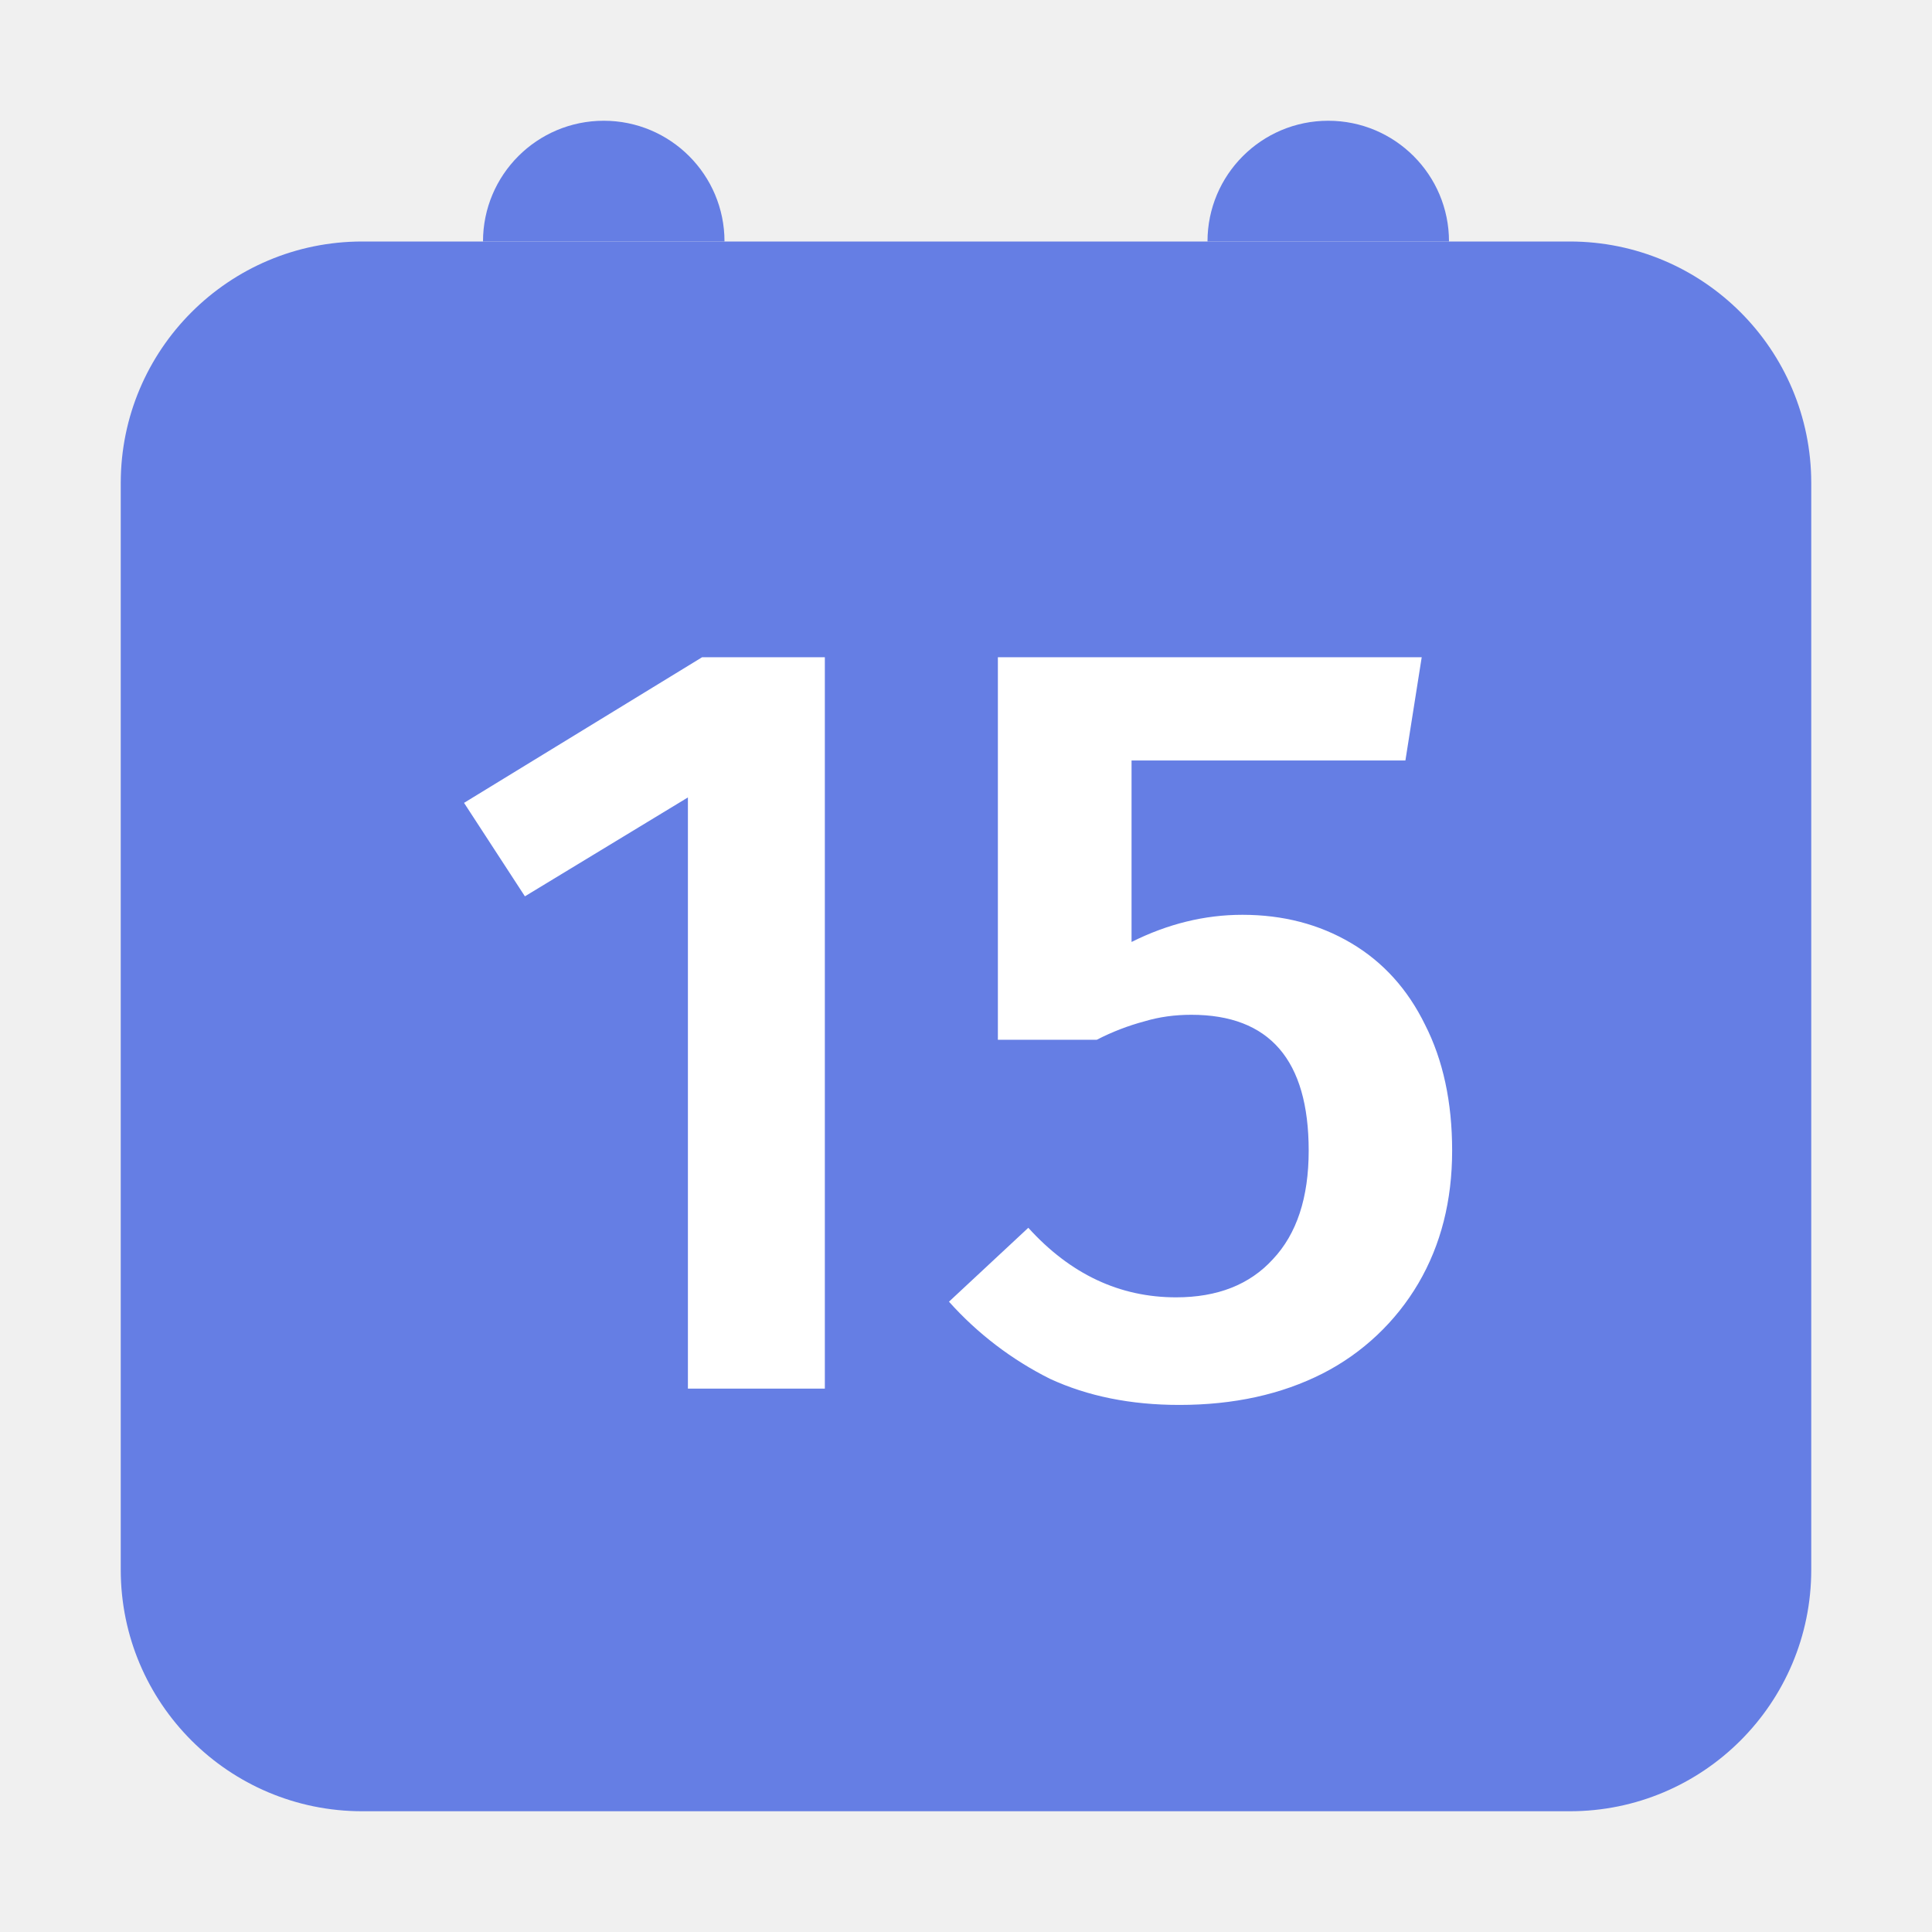
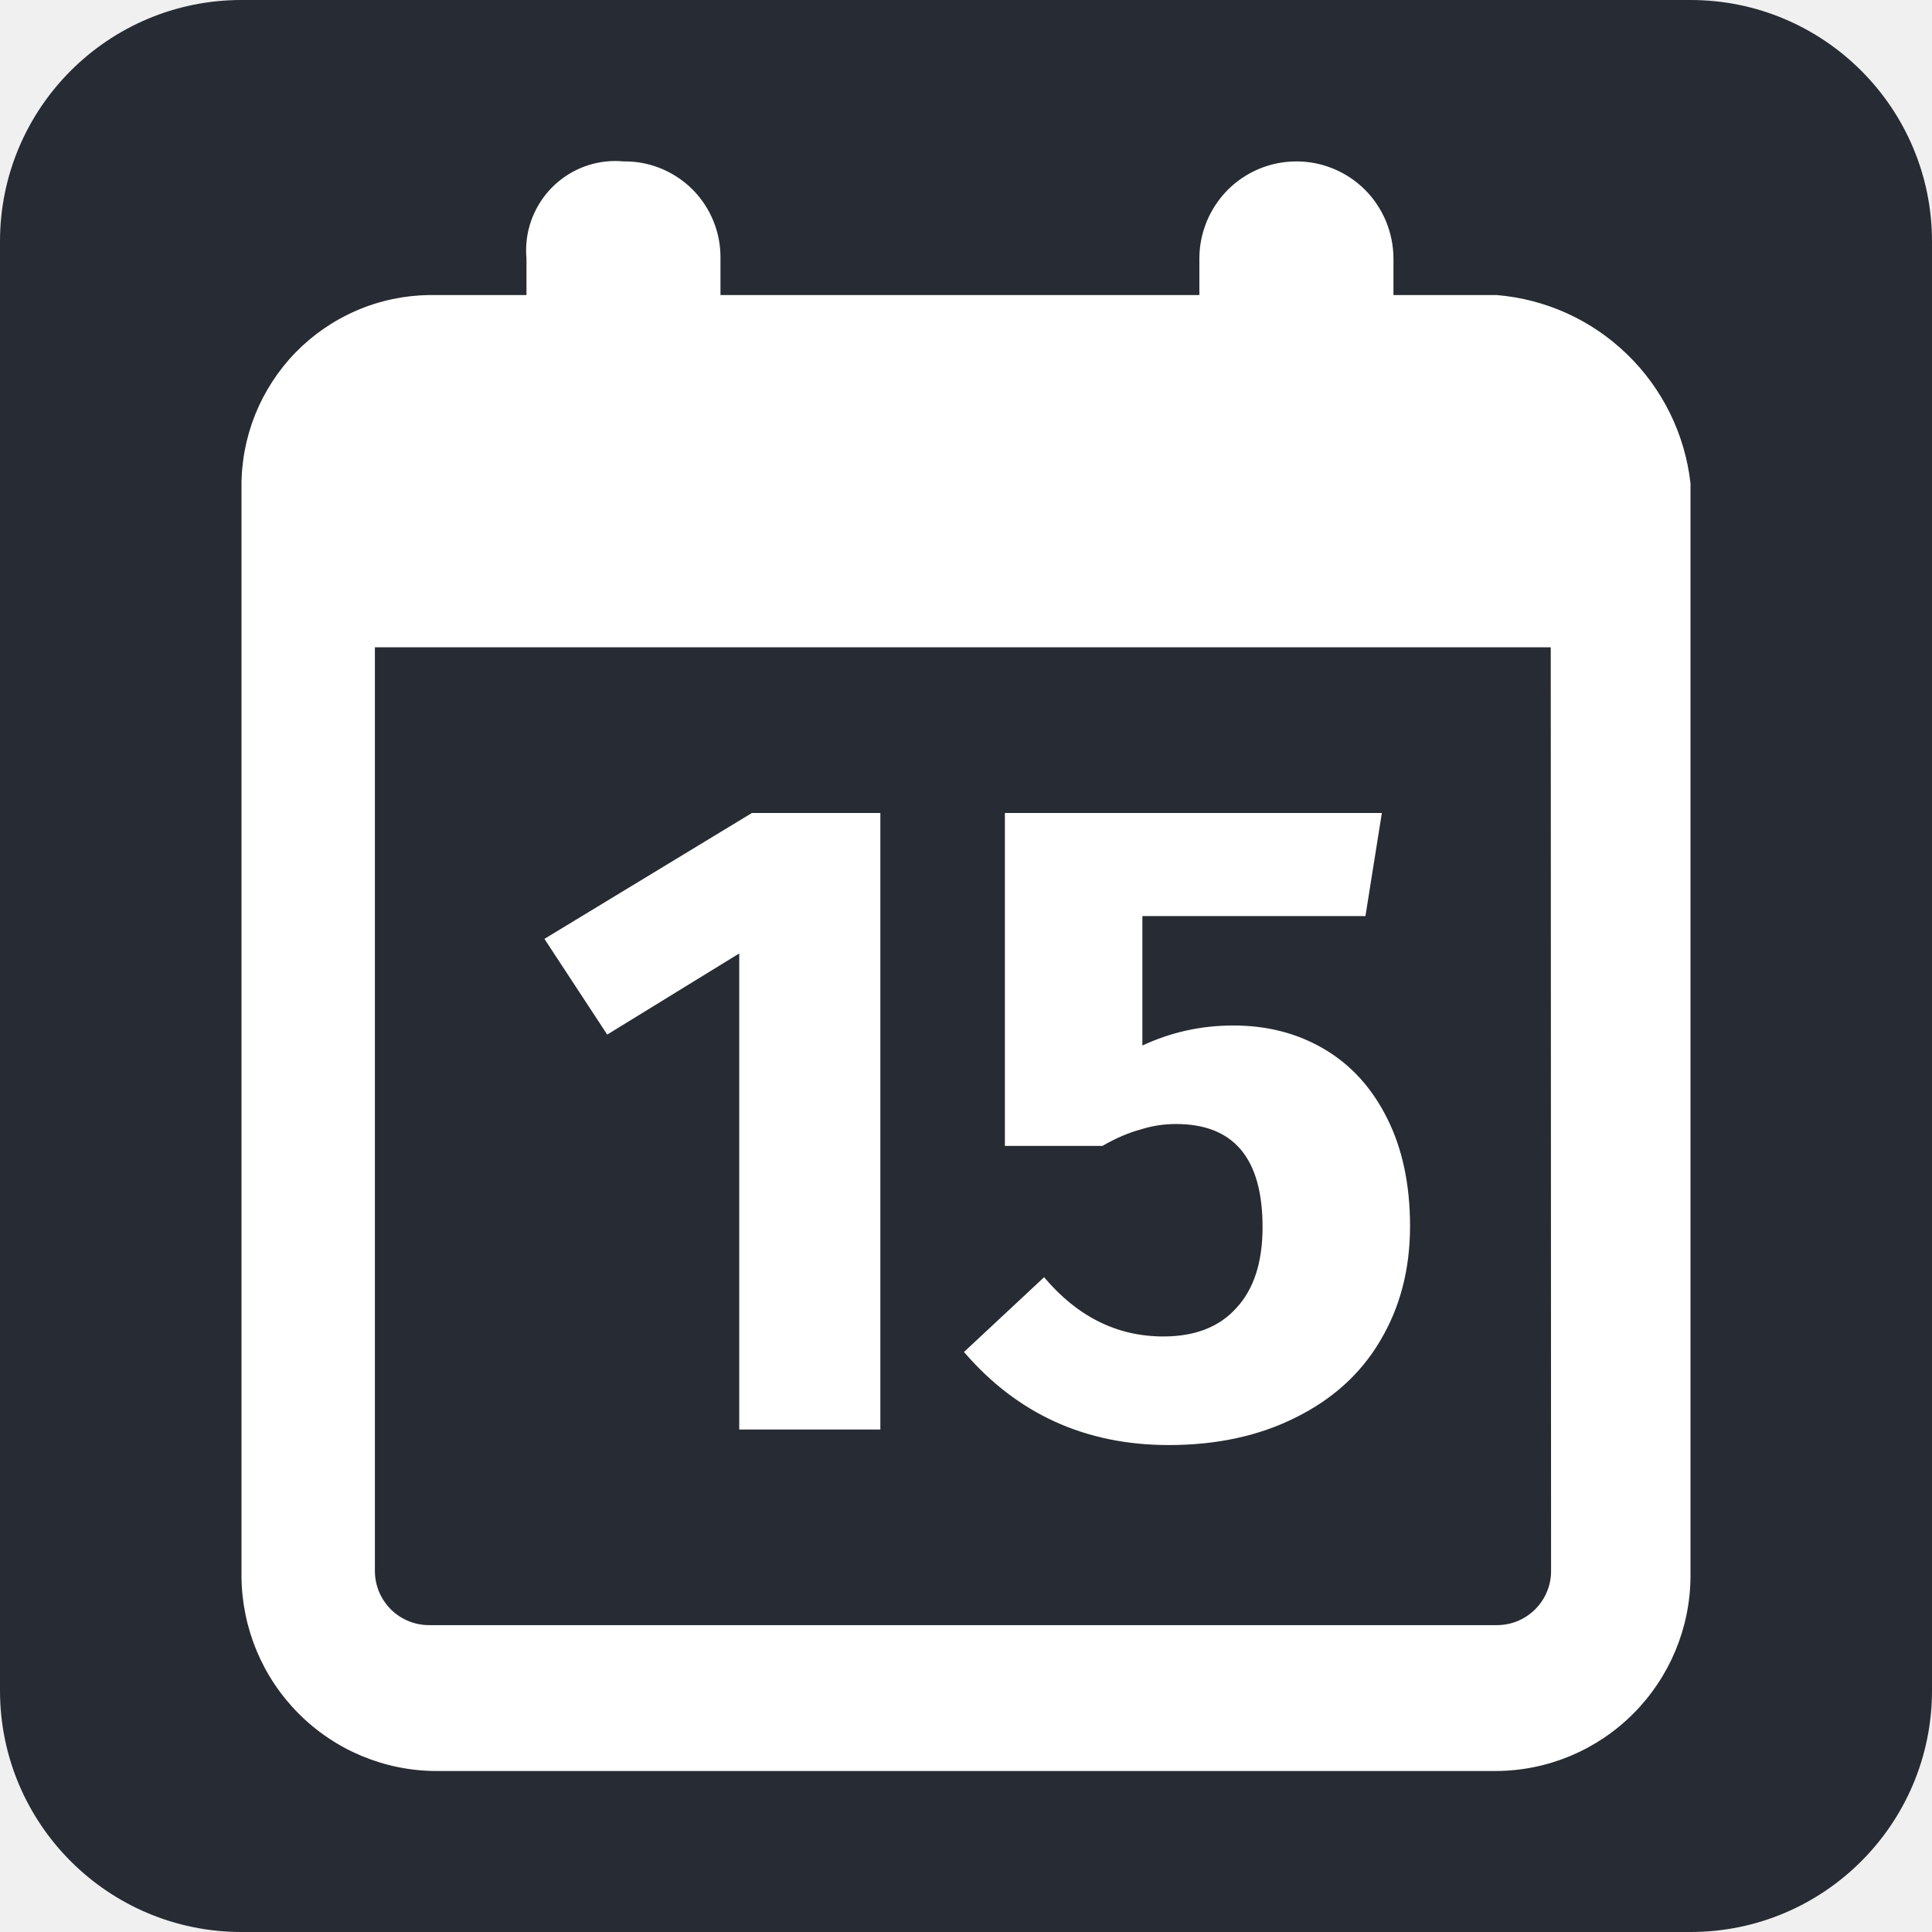
- <svg xmlns="http://www.w3.org/2000/svg" width="32" height="32" fill="none" viewBox="0 0 32 32">
-   <rect width="28" height="26" x="2" y="4" fill="#657EE4" rx="4" />
-   <path fill="#fff" d="M13.662 10.886V23h-2.268v-9.792l-2.7 1.638-1.008-1.548 3.943-2.412h2.034zm9.616 1.71h-4.536v3.006c.6-.3 1.212-.45 1.836-.45.672 0 1.272.156 1.8.468.528.312.936.762 1.224 1.35.3.588.45 1.284.45 2.088 0 .828-.186 1.56-.558 2.196a3.887 3.887 0 01-1.584 1.494c-.684.348-1.476.522-2.376.522-.804 0-1.518-.144-2.142-.432a5.608 5.608 0 01-1.674-1.278l1.314-1.224c.696.768 1.512 1.152 2.448 1.152.684 0 1.218-.21 1.602-.63.396-.42.594-1.02.594-1.8 0-1.5-.648-2.25-1.944-2.25-.276 0-.534.036-.774.108a3.93 3.93 0 00-.792.306h-1.638v-6.336h7.02l-.27 1.71z" />
-   <path fill="#657EE4" d="M8 4a2 2 0 114 0H8zM20 4a2 2 0 114 0h-4z" />
+ <svg xmlns="http://www.w3.org/2000/svg" width="24" height="24" viewBox="0 0 24 24" fill="none">
+   <rect width="24" height="24" rx="3" fill="#272B33" />
+   <path fill-rule="evenodd" clip-rule="evenodd" d="M17.31 3.665H18.59C19.2 3.715 19.774 3.975 20.213 4.402C20.653 4.828 20.931 5.394 21 6.004V19.586C20.996 20.225 20.74 20.836 20.289 21.288C19.838 21.74 19.228 21.996 18.59 22H5.41C4.772 21.996 4.162 21.74 3.711 21.288C3.26 20.836 3.005 20.225 3 19.586V6.079V6.06C2.996 5.749 3.054 5.441 3.169 5.152C3.285 4.864 3.456 4.6 3.672 4.378C3.889 4.156 4.148 3.978 4.433 3.856C4.718 3.733 5.025 3.669 5.335 3.665H6.54V3.212C6.534 3.145 6.534 3.077 6.54 3.01C6.553 2.864 6.595 2.723 6.663 2.594C6.731 2.465 6.823 2.35 6.935 2.257C7.047 2.164 7.176 2.093 7.315 2.05C7.454 2.007 7.6 1.991 7.745 2.005H7.778C7.935 2.007 8.089 2.04 8.232 2.102C8.375 2.164 8.505 2.253 8.614 2.365C8.723 2.477 8.808 2.61 8.866 2.755C8.924 2.9 8.952 3.056 8.95 3.212V3.665H14.899V3.212C14.899 2.892 15.027 2.585 15.252 2.358C15.478 2.132 15.785 2.005 16.105 2.005C16.263 2.005 16.42 2.036 16.566 2.097C16.712 2.157 16.845 2.246 16.957 2.358C17.069 2.47 17.157 2.604 17.218 2.75C17.278 2.897 17.31 3.054 17.31 3.212V3.665ZM19.219 19.767C19.253 19.685 19.269 19.597 19.268 19.509L19.264 8.041H4.657V19.519C4.658 19.608 4.676 19.695 4.71 19.777C4.745 19.858 4.795 19.933 4.858 19.995C4.921 20.057 4.996 20.106 5.078 20.139C5.159 20.172 5.247 20.189 5.336 20.188H18.601C18.69 20.187 18.777 20.169 18.858 20.135C18.94 20.1 19.013 20.05 19.075 19.987C19.137 19.924 19.186 19.849 19.219 19.767ZM10.936 17.758V10.099H9.341L6.763 11.663L7.543 12.852L9.183 11.844V17.758H10.936ZM14.191 11.38H16.962L17.166 10.099H12.483V14.235H13.694C13.867 14.136 14.025 14.069 14.169 14.031C14.312 13.985 14.459 13.963 14.61 13.963C15.326 13.963 15.684 14.389 15.684 15.243C15.684 15.681 15.575 16.017 15.356 16.251C15.145 16.485 14.843 16.602 14.451 16.602C13.878 16.602 13.384 16.357 12.97 15.866L11.975 16.795C12.638 17.566 13.486 17.951 14.519 17.951C15.115 17.951 15.639 17.837 16.091 17.611C16.551 17.384 16.902 17.067 17.143 16.659C17.392 16.244 17.516 15.768 17.516 15.232C17.516 14.718 17.422 14.272 17.233 13.895C17.045 13.517 16.785 13.23 16.453 13.034C16.121 12.837 15.744 12.739 15.322 12.739C14.922 12.739 14.546 12.822 14.191 12.988V11.38Z" fill="white" />
</svg>
